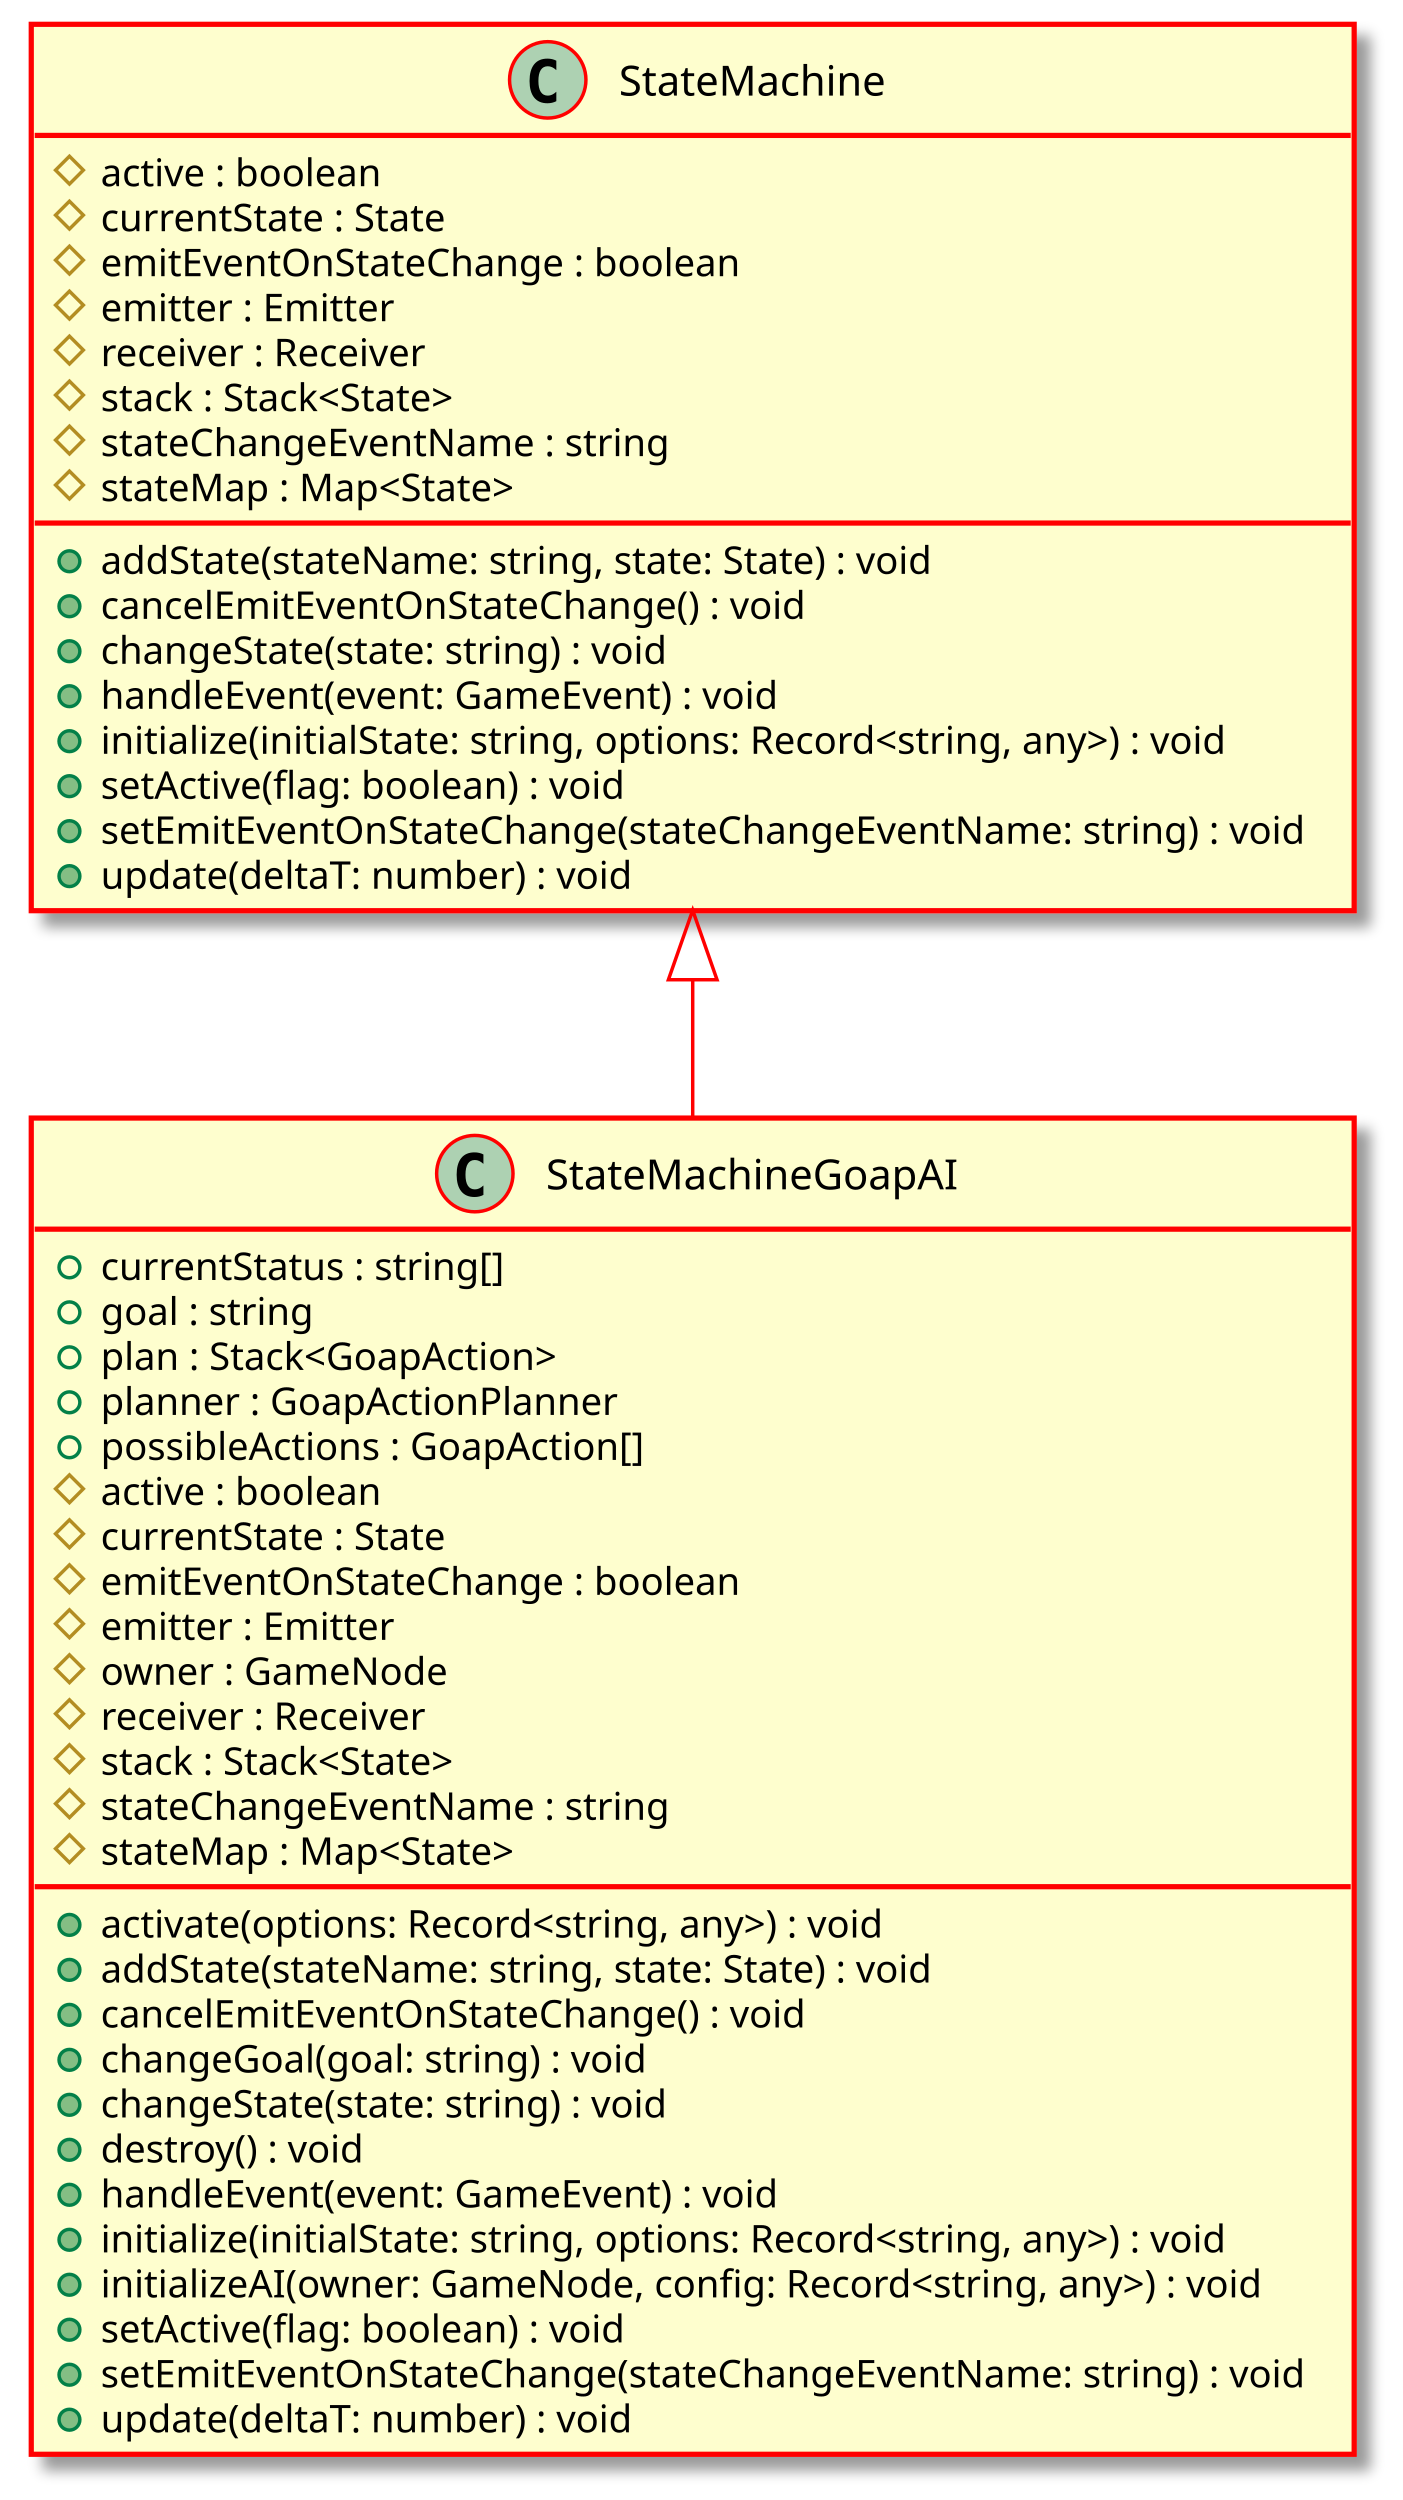
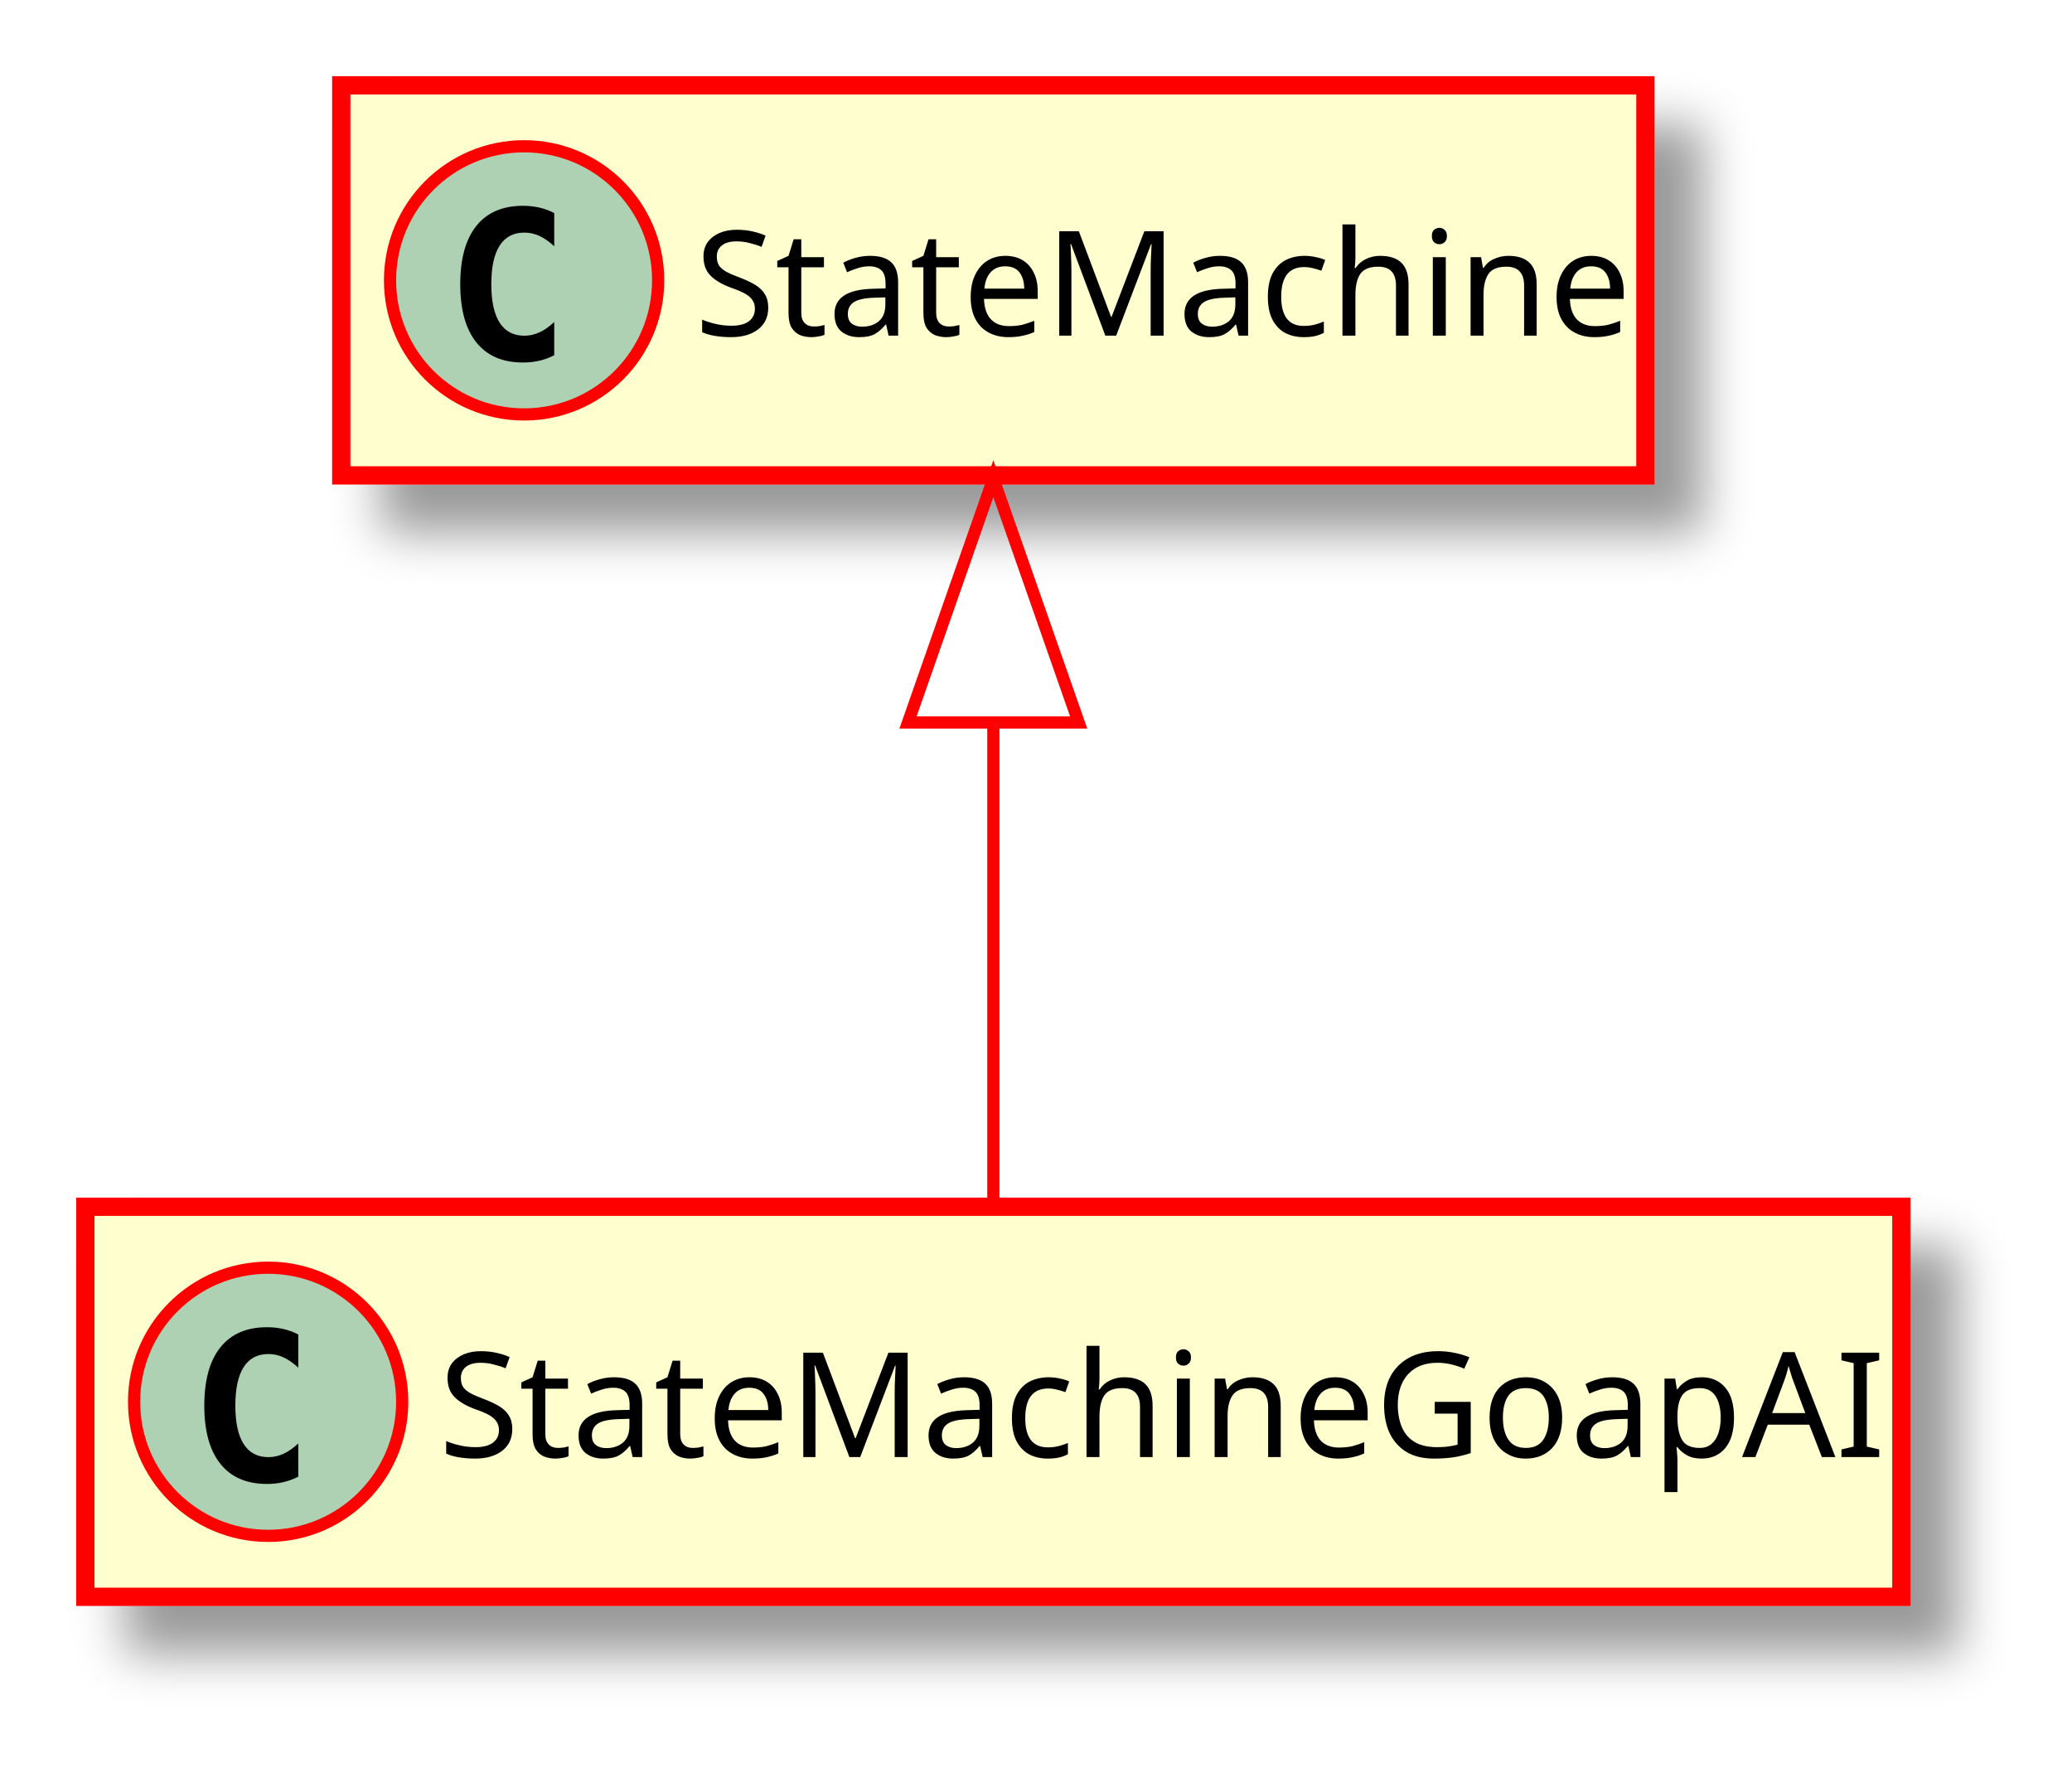
- <svg xmlns="http://www.w3.org/2000/svg" contentScriptType="application/ecmascript" contentStyleType="text/css" height="720px" preserveAspectRatio="none" style="width:404px;height:720px;background:#00000000;" version="1.1" viewBox="0 0 404 720" width="404px" zoomAndPan="magnify">
+ <svg xmlns="http://www.w3.org/2000/svg" contentScriptType="application/ecmascript" contentStyleType="text/css" height="145px" preserveAspectRatio="none" style="width:170px;height:145px;background:#00000000;" version="1.1" viewBox="0 0 170 145" width="170px" zoomAndPan="magnify">
  <defs>
-     <filter height="300%" id="f1h75lx96n47lf" width="300%" x="-1" y="-1">
+     <filter height="300%" id="fx3q7txy527qf" width="300%" x="-1" y="-1">
      <feGaussianBlur result="blurOut" stdDeviation="2.0" />
      <feColorMatrix in="blurOut" result="blurOut2" type="matrix" values="0 0 0 0 0 0 0 0 0 0 0 0 0 0 0 0 0 0 .4 0" />
      <feOffset dx="4.0" dy="4.0" in="blurOut2" result="blurOut3" />
      <feBlend in="SourceGraphic" in2="blurOut3" mode="normal" />
    </filter>
  </defs>
  <g>
-     <rect codeLine="6" fill="#FEFECE" filter="url(#f1h75lx96n47lf)" height="384.832" id="StateMachineGoapAI" style="stroke:#FF0000;stroke-width:1.5;" width="381" x="9" y="322" />
-     <ellipse cx="136.75" cy="338" fill="#ADD1B2" rx="11" ry="11" style="stroke:#FF0000;stroke-width:1.0;" />
-     <path d="M139.223,344.143 Q138.642,344.442 138.003,344.591 Q137.364,344.741 136.658,344.741 Q134.151,344.741 132.832,343.089 Q131.512,341.437 131.512,338.316 Q131.512,335.187 132.832,333.535 Q134.151,331.883 136.658,331.883 Q137.364,331.883 138.011,332.032 Q138.659,332.182 139.223,332.481 L139.223,335.203 Q138.592,334.622 137.999,334.352 Q137.405,334.082 136.774,334.082 Q135.43,334.082 134.745,335.149 Q134.06,336.216 134.06,338.316 Q134.06,340.408 134.745,341.474 Q135.43,342.541 136.774,342.541 Q137.405,342.541 137.999,342.271 Q138.592,342.002 139.223,341.42 Z " fill="#000000" />
-     <text fill="#000000" font-family="sans-serif" font-size="12" lengthAdjust="spacing" textLength="117" x="157.25" y="342.535">StateMachineGoapAI</text>
-     <line style="stroke:#FF0000;stroke-width:1.5;" x1="10" x2="389" y1="354" y2="354" />
-     <ellipse cx="20" cy="365" rx="3" ry="3" style="stroke:#038048;stroke-width:1.0;fill:none;" />
-     <text fill="#000000" font-family="sans-serif" font-size="11" lengthAdjust="spacing" textLength="122" x="29" y="368.635">currentStatus : string[]</text>
-     <ellipse cx="20" cy="377.955" rx="3" ry="3" style="stroke:#038048;stroke-width:1.0;fill:none;" />
-     <text fill="#000000" font-family="sans-serif" font-size="11" lengthAdjust="spacing" textLength="64" x="29" y="381.59">goal : string</text>
-     <ellipse cx="20" cy="390.91" rx="3" ry="3" style="stroke:#038048;stroke-width:1.0;fill:none;" />
-     <text fill="#000000" font-family="sans-serif" font-size="11" lengthAdjust="spacing" textLength="141" x="29" y="394.545">plan : Stack&lt;GoapAction&gt;</text>
-     <ellipse cx="20" cy="403.865" rx="3" ry="3" style="stroke:#038048;stroke-width:1.0;fill:none;" />
-     <text fill="#000000" font-family="sans-serif" font-size="11" lengthAdjust="spacing" textLength="153" x="29" y="407.5">planner : GoapActionPlanner</text>
-     <ellipse cx="20" cy="416.82" rx="3" ry="3" style="stroke:#038048;stroke-width:1.0;fill:none;" />
-     <text fill="#000000" font-family="sans-serif" font-size="11" lengthAdjust="spacing" textLength="166" x="29" y="420.455">possibleActions : GoapAction[]</text>
-     <polygon fill="none" points="20,424.775,24,428.775,20,432.775,16,428.775" style="stroke:#B38D22;stroke-width:1.0;" />
-     <text fill="#000000" font-family="sans-serif" font-size="11" lengthAdjust="spacing" textLength="83" x="29" y="433.41">active : boolean</text>
-     <polygon fill="none" points="20,437.731,24,441.731,20,445.731,16,441.731" style="stroke:#B38D22;stroke-width:1.0;" />
-     <text fill="#000000" font-family="sans-serif" font-size="11" lengthAdjust="spacing" textLength="101" x="29" y="446.365">currentState : State</text>
-     <polygon fill="none" points="20,450.685,24,454.685,20,458.685,16,454.685" style="stroke:#B38D22;stroke-width:1.0;" />
-     <text fill="#000000" font-family="sans-serif" font-size="11" lengthAdjust="spacing" textLength="187" x="29" y="459.32">emitEventOnStateChange : boolean</text>
-     <polygon fill="none" points="20,463.641,24,467.641,20,471.641,16,467.641" style="stroke:#B38D22;stroke-width:1.0;" />
-     <text fill="#000000" font-family="sans-serif" font-size="11" lengthAdjust="spacing" textLength="85" x="29" y="472.275">emitter : Emitter</text>
-     <polygon fill="none" points="20,476.596,24,480.596,20,484.596,16,480.596" style="stroke:#B38D22;stroke-width:1.0;" />
-     <text fill="#000000" font-family="sans-serif" font-size="11" lengthAdjust="spacing" textLength="100" x="29" y="485.231">owner : GameNode</text>
-     <polygon fill="none" points="20,489.551,24,493.551,20,497.551,16,493.551" style="stroke:#B38D22;stroke-width:1.0;" />
-     <text fill="#000000" font-family="sans-serif" font-size="11" lengthAdjust="spacing" textLength="97" x="29" y="498.185">receiver : Receiver</text>
-     <polygon fill="none" points="20,502.506,24,506.506,20,510.506,16,506.506" style="stroke:#B38D22;stroke-width:1.0;" />
-     <text fill="#000000" font-family="sans-serif" font-size="11" lengthAdjust="spacing" textLength="109" x="29" y="511.141">stack : Stack&lt;State&gt;</text>
-     <polygon fill="none" points="20,515.461,24,519.461,20,523.461,16,519.461" style="stroke:#B38D22;stroke-width:1.0;" />
-     <text fill="#000000" font-family="sans-serif" font-size="11" lengthAdjust="spacing" textLength="167" x="29" y="524.096">stateChangeEventName : string</text>
-     <polygon fill="none" points="20,528.416,24,532.416,20,536.416,16,532.416" style="stroke:#B38D22;stroke-width:1.0;" />
-     <text fill="#000000" font-family="sans-serif" font-size="11" lengthAdjust="spacing" textLength="123" x="29" y="537.051">stateMap : Map&lt;State&gt;</text>
-     <line style="stroke:#FF0000;stroke-width:1.5;" x1="10" x2="389" y1="543.371" y2="543.371" />
-     <ellipse cx="20" cy="554.371" fill="#84BE84" rx="3" ry="3" style="stroke:#038048;stroke-width:1.0;" />
-     <text fill="#000000" font-family="sans-serif" font-size="11" lengthAdjust="spacing" textLength="241" x="29" y="558.006">activate(options: Record&lt;string, any&gt;) : void</text>
-     <ellipse cx="20" cy="567.326" fill="#84BE84" rx="3" ry="3" style="stroke:#038048;stroke-width:1.0;" />
-     <text fill="#000000" font-family="sans-serif" font-size="11" lengthAdjust="spacing" textLength="244" x="29" y="570.961">addState(stateName: string, state: State) : void</text>
-     <ellipse cx="20" cy="580.281" fill="#84BE84" rx="3" ry="3" style="stroke:#038048;stroke-width:1.0;" />
-     <text fill="#000000" font-family="sans-serif" font-size="11" lengthAdjust="spacing" textLength="209" x="29" y="583.916">cancelEmitEventOnStateChange() : void</text>
-     <ellipse cx="20" cy="593.236" fill="#84BE84" rx="3" ry="3" style="stroke:#038048;stroke-width:1.0;" />
-     <text fill="#000000" font-family="sans-serif" font-size="11" lengthAdjust="spacing" textLength="164" x="29" y="596.871">changeGoal(goal: string) : void</text>
-     <ellipse cx="20" cy="606.191" fill="#84BE84" rx="3" ry="3" style="stroke:#038048;stroke-width:1.0;" />
-     <text fill="#000000" font-family="sans-serif" font-size="11" lengthAdjust="spacing" textLength="169" x="29" y="609.826">changeState(state: string) : void</text>
-     <ellipse cx="20" cy="619.146" fill="#84BE84" rx="3" ry="3" style="stroke:#038048;stroke-width:1.0;" />
-     <text fill="#000000" font-family="sans-serif" font-size="11" lengthAdjust="spacing" textLength="81" x="29" y="622.781">destroy() : void</text>
-     <ellipse cx="20" cy="632.102" fill="#84BE84" rx="3" ry="3" style="stroke:#038048;stroke-width:1.0;" />
-     <text fill="#000000" font-family="sans-serif" font-size="11" lengthAdjust="spacing" textLength="199" x="29" y="635.736">handleEvent(event: GameEvent) : void</text>
-     <ellipse cx="20" cy="645.057" fill="#84BE84" rx="3" ry="3" style="stroke:#038048;stroke-width:1.0;" />
-     <text fill="#000000" font-family="sans-serif" font-size="11" lengthAdjust="spacing" textLength="343" x="29" y="648.691">initialize(initialState: string, options: Record&lt;string, any&gt;) : void</text>
-     <ellipse cx="20" cy="658.012" fill="#84BE84" rx="3" ry="3" style="stroke:#038048;stroke-width:1.0;" />
-     <text fill="#000000" font-family="sans-serif" font-size="11" lengthAdjust="spacing" textLength="351" x="29" y="661.646">initializeAI(owner: GameNode, config: Record&lt;string, any&gt;) : void</text>
-     <ellipse cx="20" cy="670.967" fill="#84BE84" rx="3" ry="3" style="stroke:#038048;stroke-width:1.0;" />
-     <text fill="#000000" font-family="sans-serif" font-size="11" lengthAdjust="spacing" textLength="158" x="29" y="674.602">setActive(flag: boolean) : void</text>
-     <ellipse cx="20" cy="683.922" fill="#84BE84" rx="3" ry="3" style="stroke:#038048;stroke-width:1.0;" />
-     <text fill="#000000" font-family="sans-serif" font-size="11" lengthAdjust="spacing" textLength="355" x="29" y="687.557">setEmitEventOnStateChange(stateChangeEventName: string) : void</text>
-     <ellipse cx="20" cy="696.877" fill="#84BE84" rx="3" ry="3" style="stroke:#038048;stroke-width:1.0;" />
-     <text fill="#000000" font-family="sans-serif" font-size="11" lengthAdjust="spacing" textLength="158" x="29" y="700.512">update(deltaT: number) : void</text>
-     <rect codeLine="34" fill="#FEFECE" filter="url(#f1h75lx96n47lf)" height="255.281" id="StateMachine" style="stroke:#FF0000;stroke-width:1.5;" width="381" x="9" y="7" />
-     <ellipse cx="157.75" cy="23" fill="#ADD1B2" rx="11" ry="11" style="stroke:#FF0000;stroke-width:1.0;" />
-     <path d="M160.223,29.143 Q159.642,29.442 159.003,29.591 Q158.364,29.741 157.658,29.741 Q155.151,29.741 153.832,28.089 Q152.512,26.437 152.512,23.316 Q152.512,20.186 153.832,18.535 Q155.151,16.883 157.658,16.883 Q158.364,16.883 159.011,17.032 Q159.659,17.182 160.223,17.48 L160.223,20.203 Q159.592,19.622 158.999,19.352 Q158.405,19.082 157.774,19.082 Q156.43,19.082 155.745,20.149 Q155.06,21.216 155.06,23.316 Q155.06,25.408 155.745,26.474 Q156.43,27.541 157.774,27.541 Q158.405,27.541 158.999,27.271 Q159.592,27.002 160.223,26.42 Z " fill="#000000" />
-     <text fill="#000000" font-family="sans-serif" font-size="12" lengthAdjust="spacing" textLength="75" x="178.25" y="27.535">StateMachine</text>
-     <line style="stroke:#FF0000;stroke-width:1.5;" x1="10" x2="389" y1="39" y2="39" />
-     <polygon fill="none" points="20,45,24,49,20,53,16,49" style="stroke:#B38D22;stroke-width:1.0;" />
-     <text fill="#000000" font-family="sans-serif" font-size="11" lengthAdjust="spacing" textLength="83" x="29" y="53.635">active : boolean</text>
-     <polygon fill="none" points="20,57.955,24,61.955,20,65.955,16,61.955" style="stroke:#B38D22;stroke-width:1.0;" />
-     <text fill="#000000" font-family="sans-serif" font-size="11" lengthAdjust="spacing" textLength="101" x="29" y="66.59">currentState : State</text>
-     <polygon fill="none" points="20,70.91,24,74.91,20,78.91,16,74.91" style="stroke:#B38D22;stroke-width:1.0;" />
-     <text fill="#000000" font-family="sans-serif" font-size="11" lengthAdjust="spacing" textLength="187" x="29" y="79.545">emitEventOnStateChange : boolean</text>
-     <polygon fill="none" points="20,83.865,24,87.865,20,91.865,16,87.865" style="stroke:#B38D22;stroke-width:1.0;" />
-     <text fill="#000000" font-family="sans-serif" font-size="11" lengthAdjust="spacing" textLength="85" x="29" y="92.5">emitter : Emitter</text>
-     <polygon fill="none" points="20,96.82,24,100.82,20,104.82,16,100.82" style="stroke:#B38D22;stroke-width:1.0;" />
-     <text fill="#000000" font-family="sans-serif" font-size="11" lengthAdjust="spacing" textLength="97" x="29" y="105.455">receiver : Receiver</text>
-     <polygon fill="none" points="20,109.775,24,113.775,20,117.775,16,113.775" style="stroke:#B38D22;stroke-width:1.0;" />
-     <text fill="#000000" font-family="sans-serif" font-size="11" lengthAdjust="spacing" textLength="109" x="29" y="118.41">stack : Stack&lt;State&gt;</text>
-     <polygon fill="none" points="20,122.731,24,126.731,20,130.731,16,126.731" style="stroke:#B38D22;stroke-width:1.0;" />
-     <text fill="#000000" font-family="sans-serif" font-size="11" lengthAdjust="spacing" textLength="167" x="29" y="131.365">stateChangeEventName : string</text>
-     <polygon fill="none" points="20,135.685,24,139.685,20,143.685,16,139.685" style="stroke:#B38D22;stroke-width:1.0;" />
-     <text fill="#000000" font-family="sans-serif" font-size="11" lengthAdjust="spacing" textLength="123" x="29" y="144.32">stateMap : Map&lt;State&gt;</text>
-     <line style="stroke:#FF0000;stroke-width:1.5;" x1="10" x2="389" y1="150.641" y2="150.641" />
-     <ellipse cx="20" cy="161.641" fill="#84BE84" rx="3" ry="3" style="stroke:#038048;stroke-width:1.0;" />
-     <text fill="#000000" font-family="sans-serif" font-size="11" lengthAdjust="spacing" textLength="244" x="29" y="165.275">addState(stateName: string, state: State) : void</text>
-     <ellipse cx="20" cy="174.596" fill="#84BE84" rx="3" ry="3" style="stroke:#038048;stroke-width:1.0;" />
-     <text fill="#000000" font-family="sans-serif" font-size="11" lengthAdjust="spacing" textLength="209" x="29" y="178.231">cancelEmitEventOnStateChange() : void</text>
-     <ellipse cx="20" cy="187.551" fill="#84BE84" rx="3" ry="3" style="stroke:#038048;stroke-width:1.0;" />
-     <text fill="#000000" font-family="sans-serif" font-size="11" lengthAdjust="spacing" textLength="169" x="29" y="191.185">changeState(state: string) : void</text>
-     <ellipse cx="20" cy="200.506" fill="#84BE84" rx="3" ry="3" style="stroke:#038048;stroke-width:1.0;" />
-     <text fill="#000000" font-family="sans-serif" font-size="11" lengthAdjust="spacing" textLength="199" x="29" y="204.141">handleEvent(event: GameEvent) : void</text>
-     <ellipse cx="20" cy="213.461" fill="#84BE84" rx="3" ry="3" style="stroke:#038048;stroke-width:1.0;" />
-     <text fill="#000000" font-family="sans-serif" font-size="11" lengthAdjust="spacing" textLength="343" x="29" y="217.096">initialize(initialState: string, options: Record&lt;string, any&gt;) : void</text>
-     <ellipse cx="20" cy="226.416" fill="#84BE84" rx="3" ry="3" style="stroke:#038048;stroke-width:1.0;" />
-     <text fill="#000000" font-family="sans-serif" font-size="11" lengthAdjust="spacing" textLength="158" x="29" y="230.051">setActive(flag: boolean) : void</text>
-     <ellipse cx="20" cy="239.371" fill="#84BE84" rx="3" ry="3" style="stroke:#038048;stroke-width:1.0;" />
-     <text fill="#000000" font-family="sans-serif" font-size="11" lengthAdjust="spacing" textLength="355" x="29" y="243.006">setEmitEventOnStateChange(stateChangeEventName: string) : void</text>
-     <ellipse cx="20" cy="252.326" fill="#84BE84" rx="3" ry="3" style="stroke:#038048;stroke-width:1.0;" />
-     <text fill="#000000" font-family="sans-serif" font-size="11" lengthAdjust="spacing" textLength="158" x="29" y="255.961">update(deltaT: number) : void</text>
-     <path codeLine="52" d="M199.5,282.26 C199.5,295.23 199.5,308.48 199.5,321.74 " fill="none" id="StateMachine-backto-StateMachineGoapAI" style="stroke:#FF0000;stroke-width:1.0;" />
-     <polygon fill="none" points="192.5,282.16,199.5,262.16,206.5,282.16,192.5,282.16" style="stroke:#FF0000;stroke-width:1.0;" />
+     <rect codeLine="6" fill="#FEFECE" filter="url(#fx3q7txy527qf)" height="32" id="StateMachineGoapAI" style="stroke:#FF0000;stroke-width:1.5;" width="149" x="7" y="99" />
+     <ellipse cx="22" cy="115" fill="#ADD1B2" rx="11" ry="11" style="stroke:#FF0000;stroke-width:1.0;" />
+     <path d="M24.473,121.143 Q23.892,121.442 23.253,121.591 Q22.614,121.741 21.908,121.741 Q19.401,121.741 18.081,120.089 Q16.762,118.437 16.762,115.316 Q16.762,112.186 18.081,110.535 Q19.401,108.883 21.908,108.883 Q22.614,108.883 23.261,109.032 Q23.909,109.182 24.473,109.481 L24.473,112.203 Q23.842,111.622 23.249,111.352 Q22.655,111.082 22.024,111.082 Q20.68,111.082 19.995,112.149 Q19.31,113.216 19.31,115.316 Q19.31,117.408 19.995,118.474 Q20.68,119.541 22.024,119.541 Q22.655,119.541 23.249,119.271 Q23.842,119.001 24.473,118.42 Z " fill="#000000" />
+     <text fill="#000000" font-family="sans-serif" font-size="12" lengthAdjust="spacing" textLength="117" x="36" y="119.535">StateMachineGoapAI</text>
+     <rect codeLine="8" fill="#FEFECE" filter="url(#fx3q7txy527qf)" height="32" id="StateMachine" style="stroke:#FF0000;stroke-width:1.5;" width="107" x="28" y="7" />
+     <ellipse cx="43" cy="23" fill="#ADD1B2" rx="11" ry="11" style="stroke:#FF0000;stroke-width:1.0;" />
+     <path d="M45.473,29.143 Q44.892,29.442 44.253,29.591 Q43.614,29.741 42.908,29.741 Q40.401,29.741 39.081,28.089 Q37.762,26.437 37.762,23.316 Q37.762,20.186 39.081,18.535 Q40.401,16.883 42.908,16.883 Q43.614,16.883 44.261,17.032 Q44.909,17.182 45.473,17.48 L45.473,20.203 Q44.842,19.622 44.249,19.352 Q43.655,19.082 43.024,19.082 Q41.68,19.082 40.995,20.149 Q40.31,21.216 40.31,23.316 Q40.31,25.408 40.995,26.474 Q41.68,27.541 43.024,27.541 Q43.655,27.541 44.249,27.271 Q44.842,27.002 45.473,26.42 Z " fill="#000000" />
+     <text fill="#000000" font-family="sans-serif" font-size="12" lengthAdjust="spacing" textLength="75" x="57" y="27.535">StateMachine</text>
+     <path codeLine="10" d="M81.5,59.61 C81.5,73.31 81.5,88.22 81.5,98.96 " fill="none" id="StateMachine-backto-StateMachineGoapAI" style="stroke:#FF0000;stroke-width:1.0;" />
+     <polygon fill="none" points="74.5,59.27,81.5,39.27,88.5,59.27,74.5,59.27" style="stroke:#FF0000;stroke-width:1.0;" />
  </g>
</svg>
